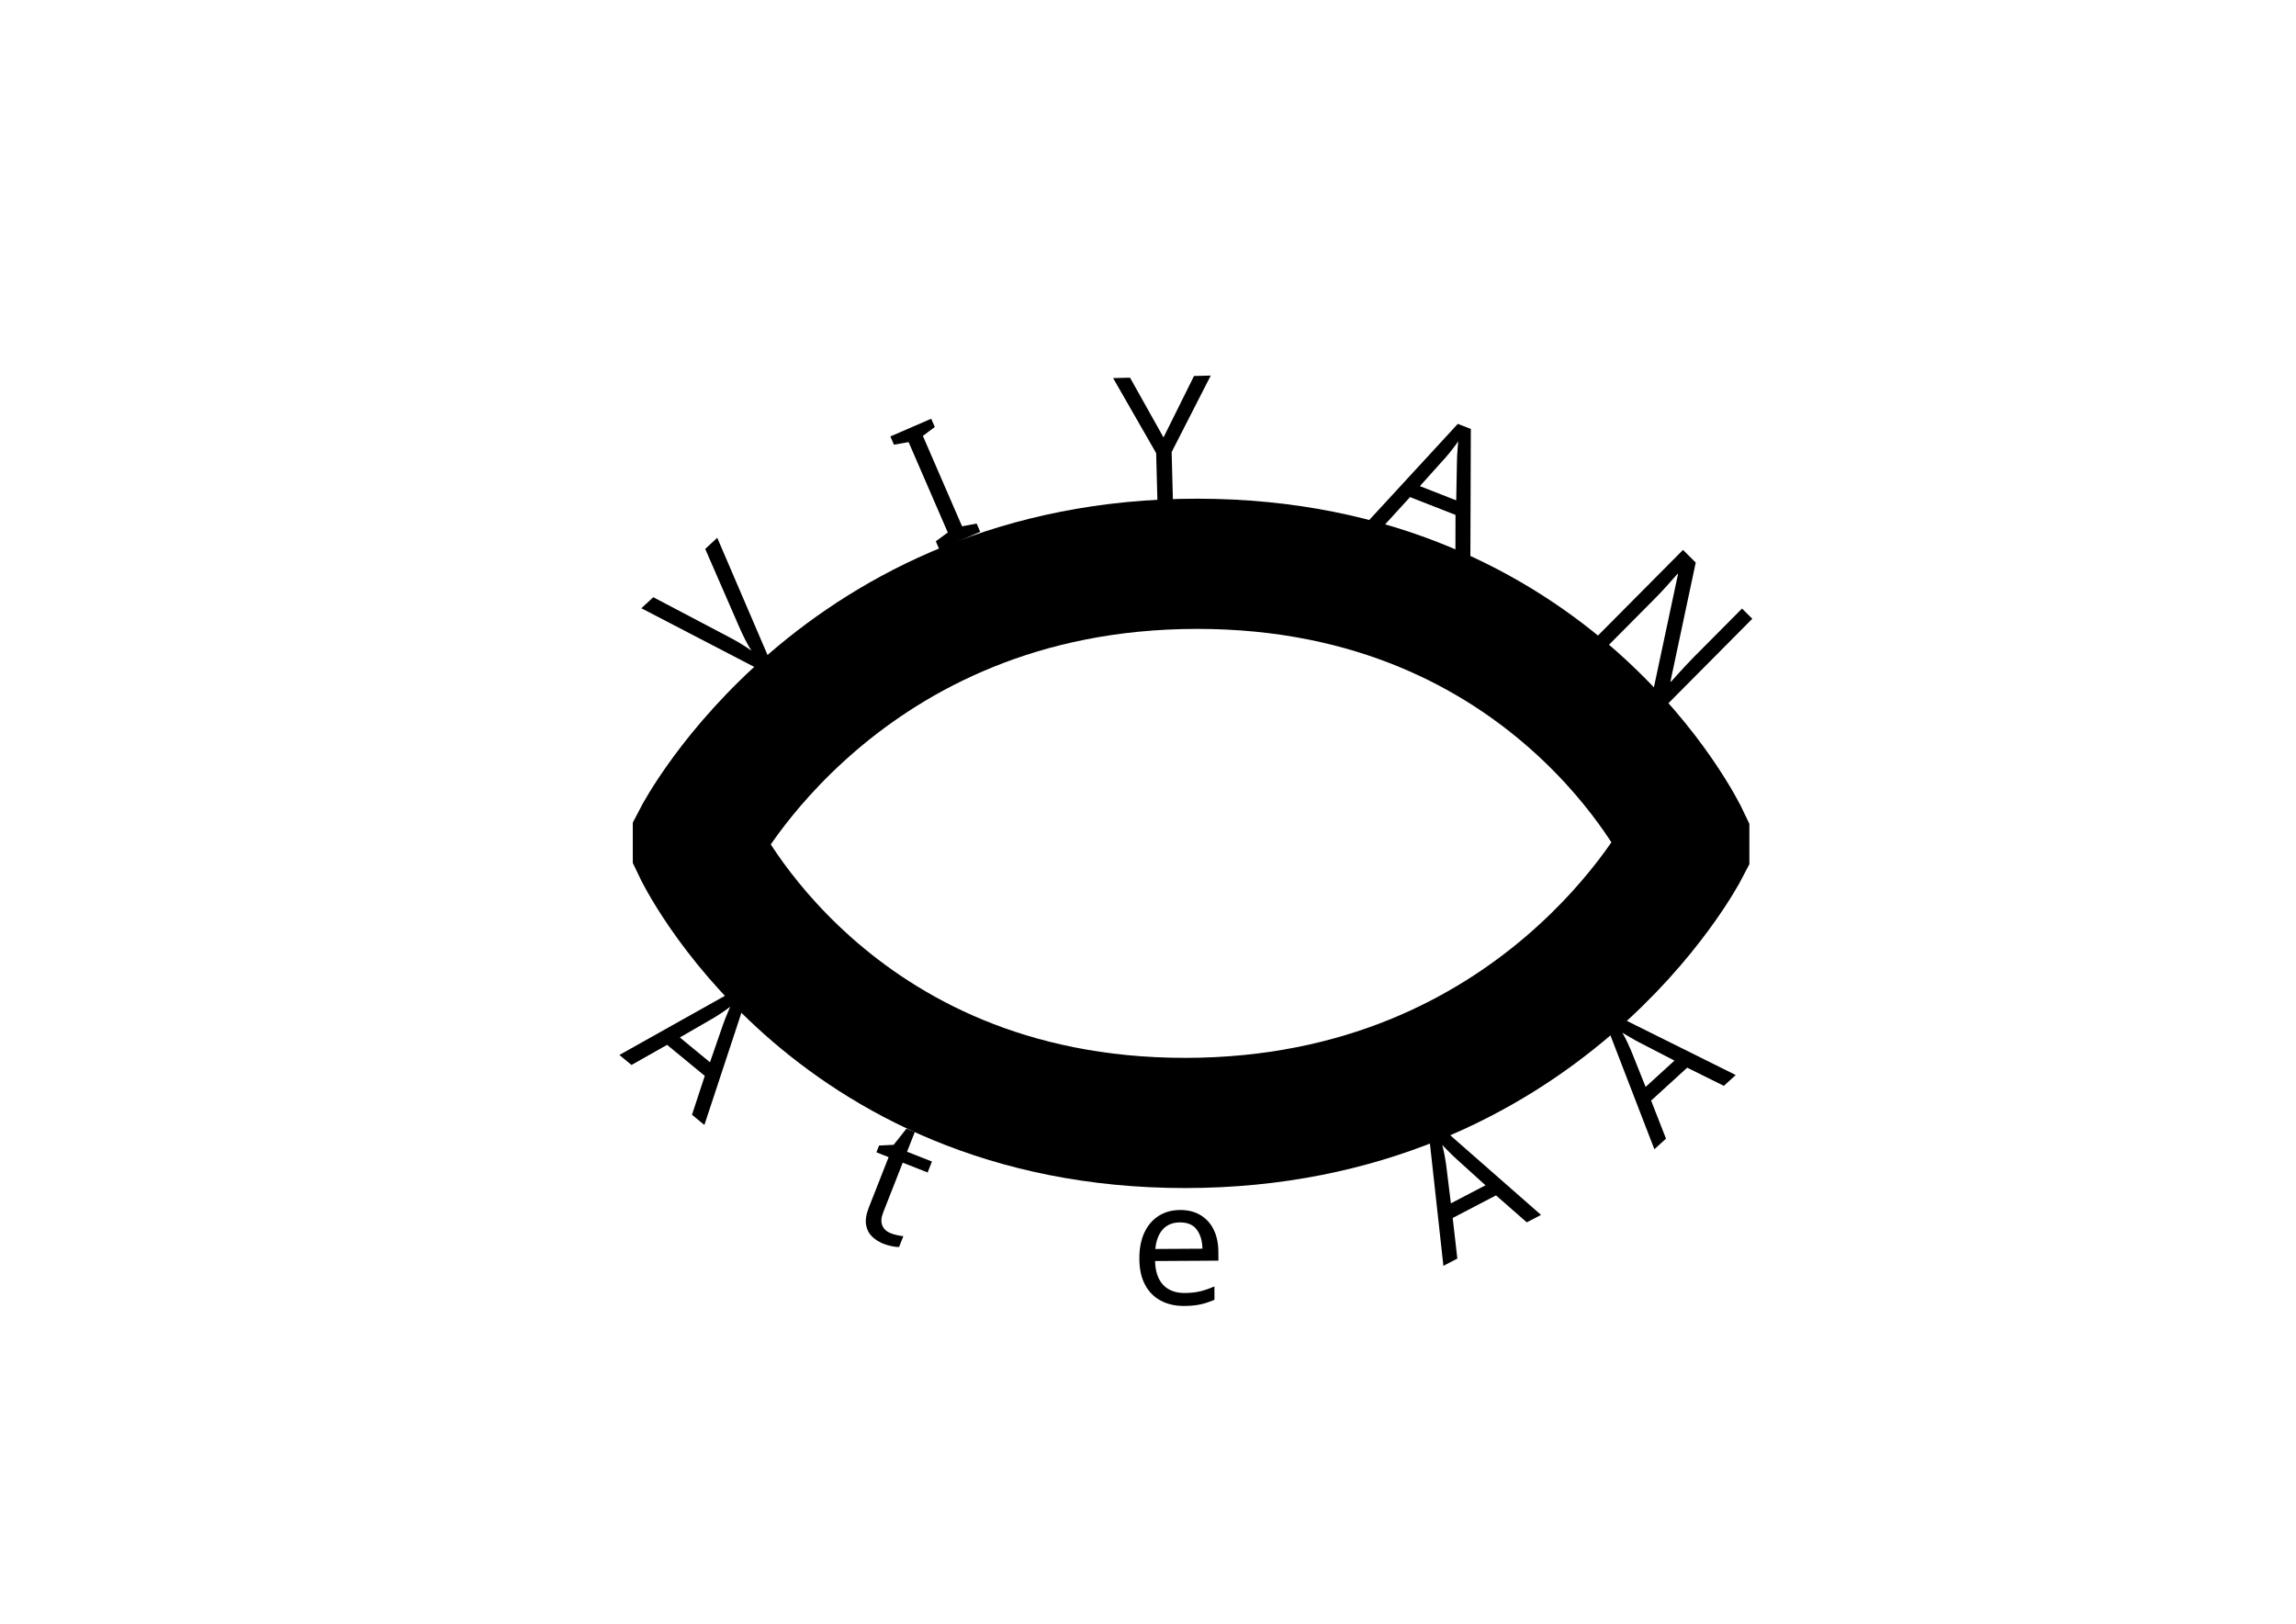
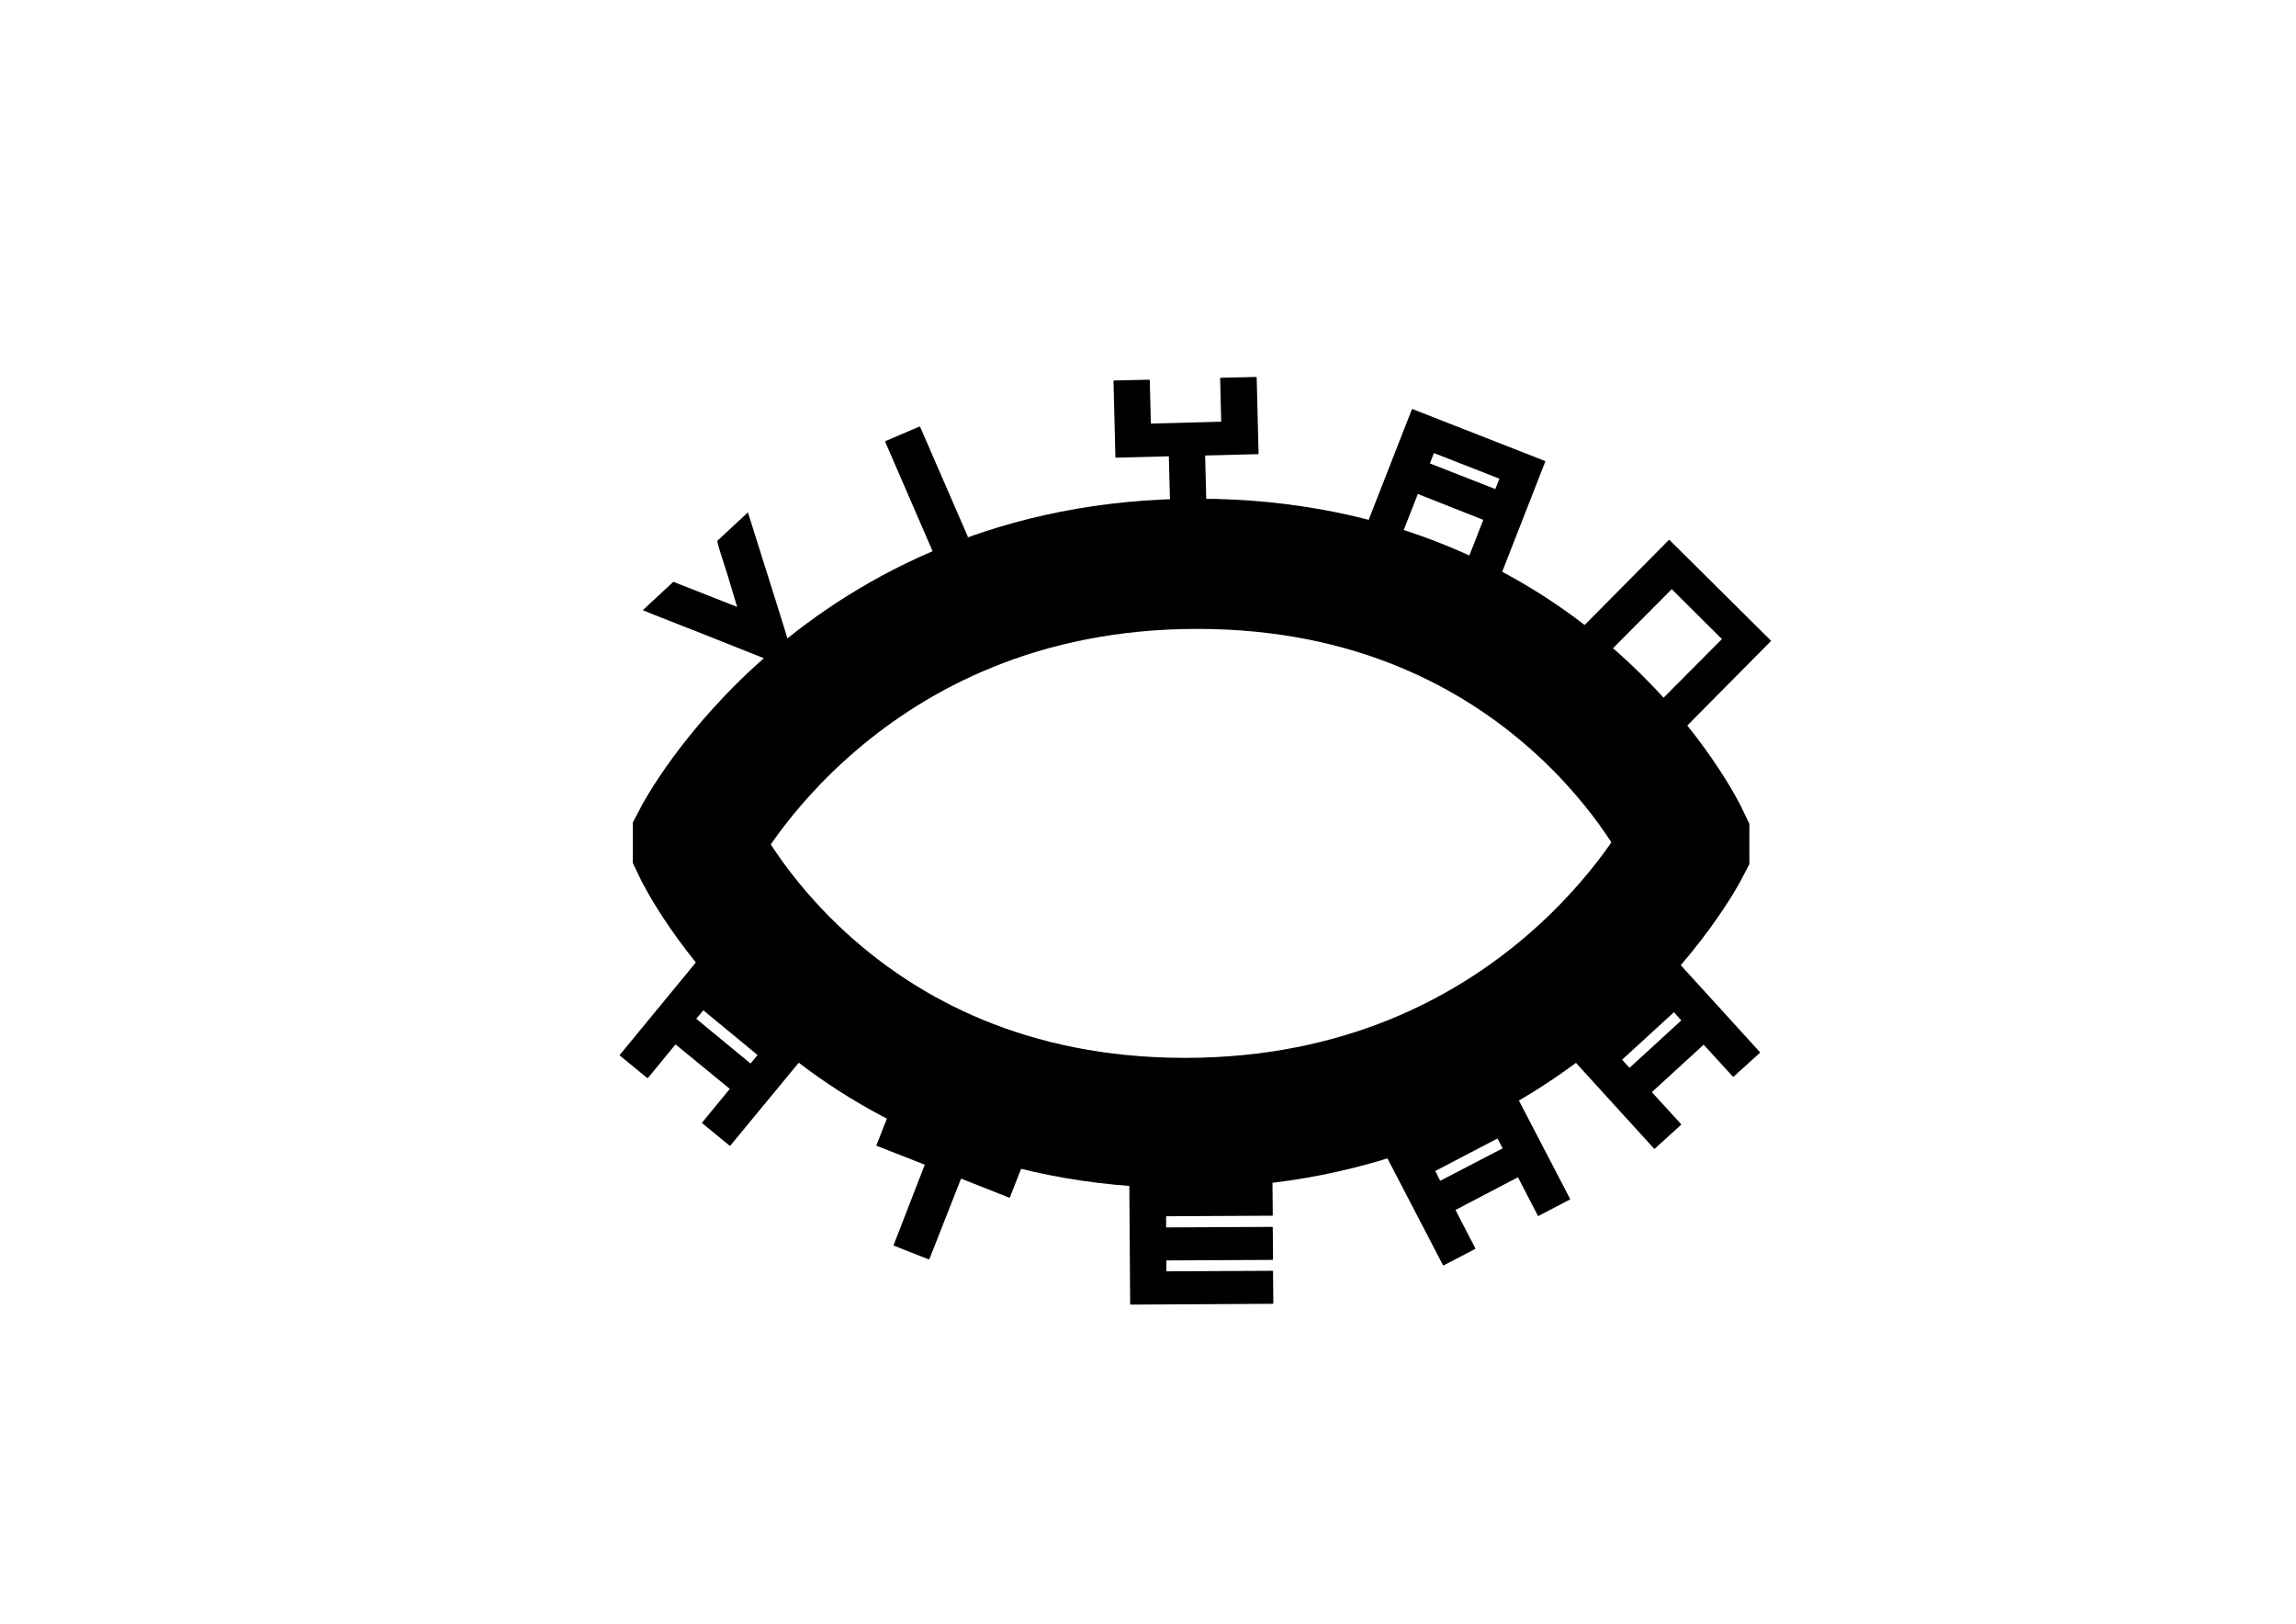
<svg xmlns="http://www.w3.org/2000/svg" version="1.1" id="Layer_1" x="0px" y="0px" viewBox="0 0 841.9 595.3" style="enable-background:new 0 0 841.9 595.3;" xml:space="preserve">
  <style type="text/css">
	.st0{fill:none;stroke:#000000;stroke-width:47.73;stroke-miterlimit:10;}
- 	.st1{font-family:'Basicav.201';}
- 	.st2{font-size:63.28px;}
- 	.st3{font-size:63.282px;}
- 	.st4{font-size:63.285px;}
- 	.st5{font-size:63.282px;}
- 	.st6{font-size:63.283px;}
- 	.st7{font-size:63.282px;}
- 	.st8{font-size:63.286px;}
+ 	.st1{enable-background:new    ;}
</style>
  <g>
    <g>
      <path class="st0" d="M255.9,307.4c0,0,52.2-100.7,183.1-100.7s178.6,100.7,178.6,100.7v3.6c0,0-52.2,100.7-183.1,100.7    S255.9,311,255.9,311V307.4z" />
    </g>
-     <text transform="matrix(0.7327 -0.6805 0.6805 0.7327 265.927 256.1047)" class="st1 st2">V </text>
-     <text transform="matrix(0.9175 -0.3977 0.3977 0.9175 342.129 202.4739)" class="st1 st3">I</text>
-     <text transform="matrix(0.9997 -2.607610e-02 2.607610e-02 0.9997 409.335 183.7938)" class="st1 st4">Y</text>
-     <text transform="matrix(0.9311 0.3648 -0.3648 0.9311 501.5603 191.2029)" class="st1 st3">A</text>
-     <text transform="matrix(1 -5.810166e-03 5.810166e-03 1 414.3927 478.2646)" class="st1 st5">e</text>
-     <text transform="matrix(0.9307 0.3658 -0.3658 0.9307 309.5854 449.6531)" class="st1 st6">t</text>
-     <text transform="matrix(0.8866 -0.4625 0.4625 0.8866 529.2664 464.0829)" class="st1 st3">A</text>
-     <text transform="matrix(0.7388 -0.6739 0.6739 0.7388 606.6291 421.3351)" class="st1 st7">A</text>
-     <text transform="matrix(0.772 0.6356 -0.6356 0.772 227.1146 386.7749)" class="st1 st5">A</text>
-     <text transform="matrix(0.7095 0.7048 -0.7048 0.7095 580.9216 229.3457)" class="st1 st8">N</text>
+     <g class="st1">
+       <path d="M281.3,241.8c-16.9-6.7-26.5-10.6-29-11.5c-10.9-4.3-16.5-6.5-16.6-6.6l11.2-10.4l23.4,9.2c0,0-1.2-4.1-3.7-12.3    c-2.4-7.3-3.6-11.3-3.6-11.9l11.2-10.4l0.1,0.1c0.6,1.8,3.4,10.8,8.5,27c3.7,11.8,5.8,18.4,6.1,19.7L281.3,241.8z" />
+     </g>
+     <g class="st1">
+       <path d="M337.1,156.4c0.1,0,0.2,0,0.3,0.1l17.5,40.3c0,0.1,0,0.2-0.1,0.3l-12.4,5.4c-0.1,0.1-0.2,0-0.3-0.1L324.6,162    c0-0.1,0-0.2,0.1-0.3L337.1,156.4z" />
+     </g>
+     <g class="st1">
+       <path d="M421.4,139.2c0.1,0,0.2,0.1,0.2,0.2l0.4,15.9l25.8-0.7l-0.4-15.9c0-0.1,0.1-0.2,0.2-0.2l13-0.3c0.1,0,0.2,0.1,0.2,0.2    l0.7,27.9c0,0.1-0.1,0.2-0.2,0.2l-19.4,0.5l0.4,15.9c0,0.1-0.1,0.2-0.2,0.2l-12.9,0.3c-0.1,0-0.2-0.1-0.2-0.2l-0.4-15.9l-19.4,0.5    c-0.1,0-0.2-0.1-0.2-0.2l-0.7-27.9c0-0.1,0.1-0.2,0.2-0.2L421.4,139.2z" />
+     </g>
+     <g class="st1">
+       <path d="M519.9,181.1l-5.8,14.8c0,0.1-0.1,0.2-0.2,0.1l-12.1-4.7c-0.1-0.1-0.2-0.1-0.1-0.3l16-40.9c0.1-0.1,0.2-0.1,0.3-0.1    l48.5,19c0.1,0.1,0.2,0.2,0.1,0.3l-16,40.9c0,0.1-0.1,0.1-0.3,0.1l-12.1-4.7c-0.1,0-0.2-0.1-0.1-0.2l5.8-14.8L519.9,181.1z     M524.3,169.9l24,9.4l1.5-3.8l-24-9.4L524.3,169.9z" />
+     </g>
+     <g class="st1">
+       <path d="M414.1,434.1c0-0.1,0.1-0.2,0.2-0.2l52.1-0.3c0.1,0,0.2,0.1,0.2,0.2l0.1,11.7c0,0.1-0.1,0.2-0.2,0.2l-38.9,0.2v4.1    l38.9-0.2c0.1,0,0.2,0.1,0.2,0.2l0.1,11.7c0,0.1-0.1,0.2-0.2,0.2l-38.9,0.2v4l38.9-0.2c0.1,0,0.2,0.1,0.2,0.2l0.1,11.7    c0,0.1-0.1,0.2-0.2,0.2l-52.1,0.3c-0.1,0-0.2-0.1-0.2-0.2L414.1,434.1z" />
+     </g>
+     <g class="st1">
+       <path d="M339.1,427l-17.6-6.9c-0.1-0.1-0.2-0.1-0.1-0.3l4.4-11.2c0.1-0.1,0.2-0.1,0.3-0.1l48.5,19.1c0.1,0.1,0.1,0.1,0.1,0.2    l-4.4,11.2c0,0.1-0.1,0.1-0.2,0.1l-17.7-7l-11.6,29.5c0,0.1-0.1,0.1-0.3,0.1l-12.7-5c-0.1-0.1-0.2-0.1-0.1-0.3L339.1,427z" />
+     </g>
+     <g class="st1">
+       <path d="M533.7,443.6l7.3,14.1c0.1,0.1,0,0.2-0.1,0.2l-11.5,6c-0.1,0.1-0.2,0-0.3-0.1l-20.3-39c0-0.1,0-0.2,0.1-0.3l46.2-24.1    c0.1,0,0.2,0,0.3,0.1l20.3,39c0.1,0.1,0,0.2-0.1,0.3l-11.5,6c-0.1,0.1-0.2,0-0.2-0.1l-7.3-14.1L533.7,443.6z M528.1,432.9L551,421    l-1.9-3.6l-22.8,11.9L528.1,432.9z" />
+     </g>
+     <g class="st1">
+       <path d="M605.7,400.4l10.7,11.7c0.1,0.1,0.1,0.2,0,0.3l-9.6,8.7c-0.1,0.1-0.2,0.1-0.3,0l-29.6-32.5c-0.1-0.1-0.1-0.2,0-0.3    l38.5-35.1c0.1-0.1,0.2-0.1,0.3,0l29.6,32.5c0.1,0.1,0.1,0.2,0,0.3l-9.6,8.7c-0.1,0.1-0.2,0.1-0.3,0L624.7,383L605.7,400.4z     M597.5,391.5l19-17.4l-2.7-3l-19,17.4L597.5,391.5z" />
+     </g>
+     <g class="st1">
+       <path d="M247.7,382.9l-10.1,12.3c-0.1,0.1-0.2,0.1-0.3,0l-10-8.2c-0.1-0.1-0.1-0.2,0-0.3l27.9-33.9c0.1-0.1,0.2-0.1,0.3,0    l40.2,33.1c0.1,0.1,0.1,0.2,0,0.3L267.8,420c-0.1,0.1-0.2,0.1-0.3,0l-10-8.2c-0.1-0.1-0.1-0.2,0-0.3l10.1-12.3L247.7,382.9z     M255.3,373.5l19.9,16.4l2.6-3.1l-19.9-16.4L255.3,373.5z" />
+     </g>
+     <g class="st1">
+       <path d="M649.3,234.8c0.1,0.1,0.1,0.2,0,0.3l-30.9,31.2c-0.1,0.1-0.2,0.1-0.3,0l-9.2-9.1c-0.1-0.1-0.1-0.2,0-0.3l22.5-22.6    L613,216l-22.5,22.6c-0.1,0.1-0.2,0.1-0.3,0l-9.2-9.1c-0.1-0.1-0.1-0.2,0-0.3l30.9-31.2c0.1-0.1,0.2-0.1,0.3,0L649.3,234.8z" />
+     </g>
  </g>
</svg>
